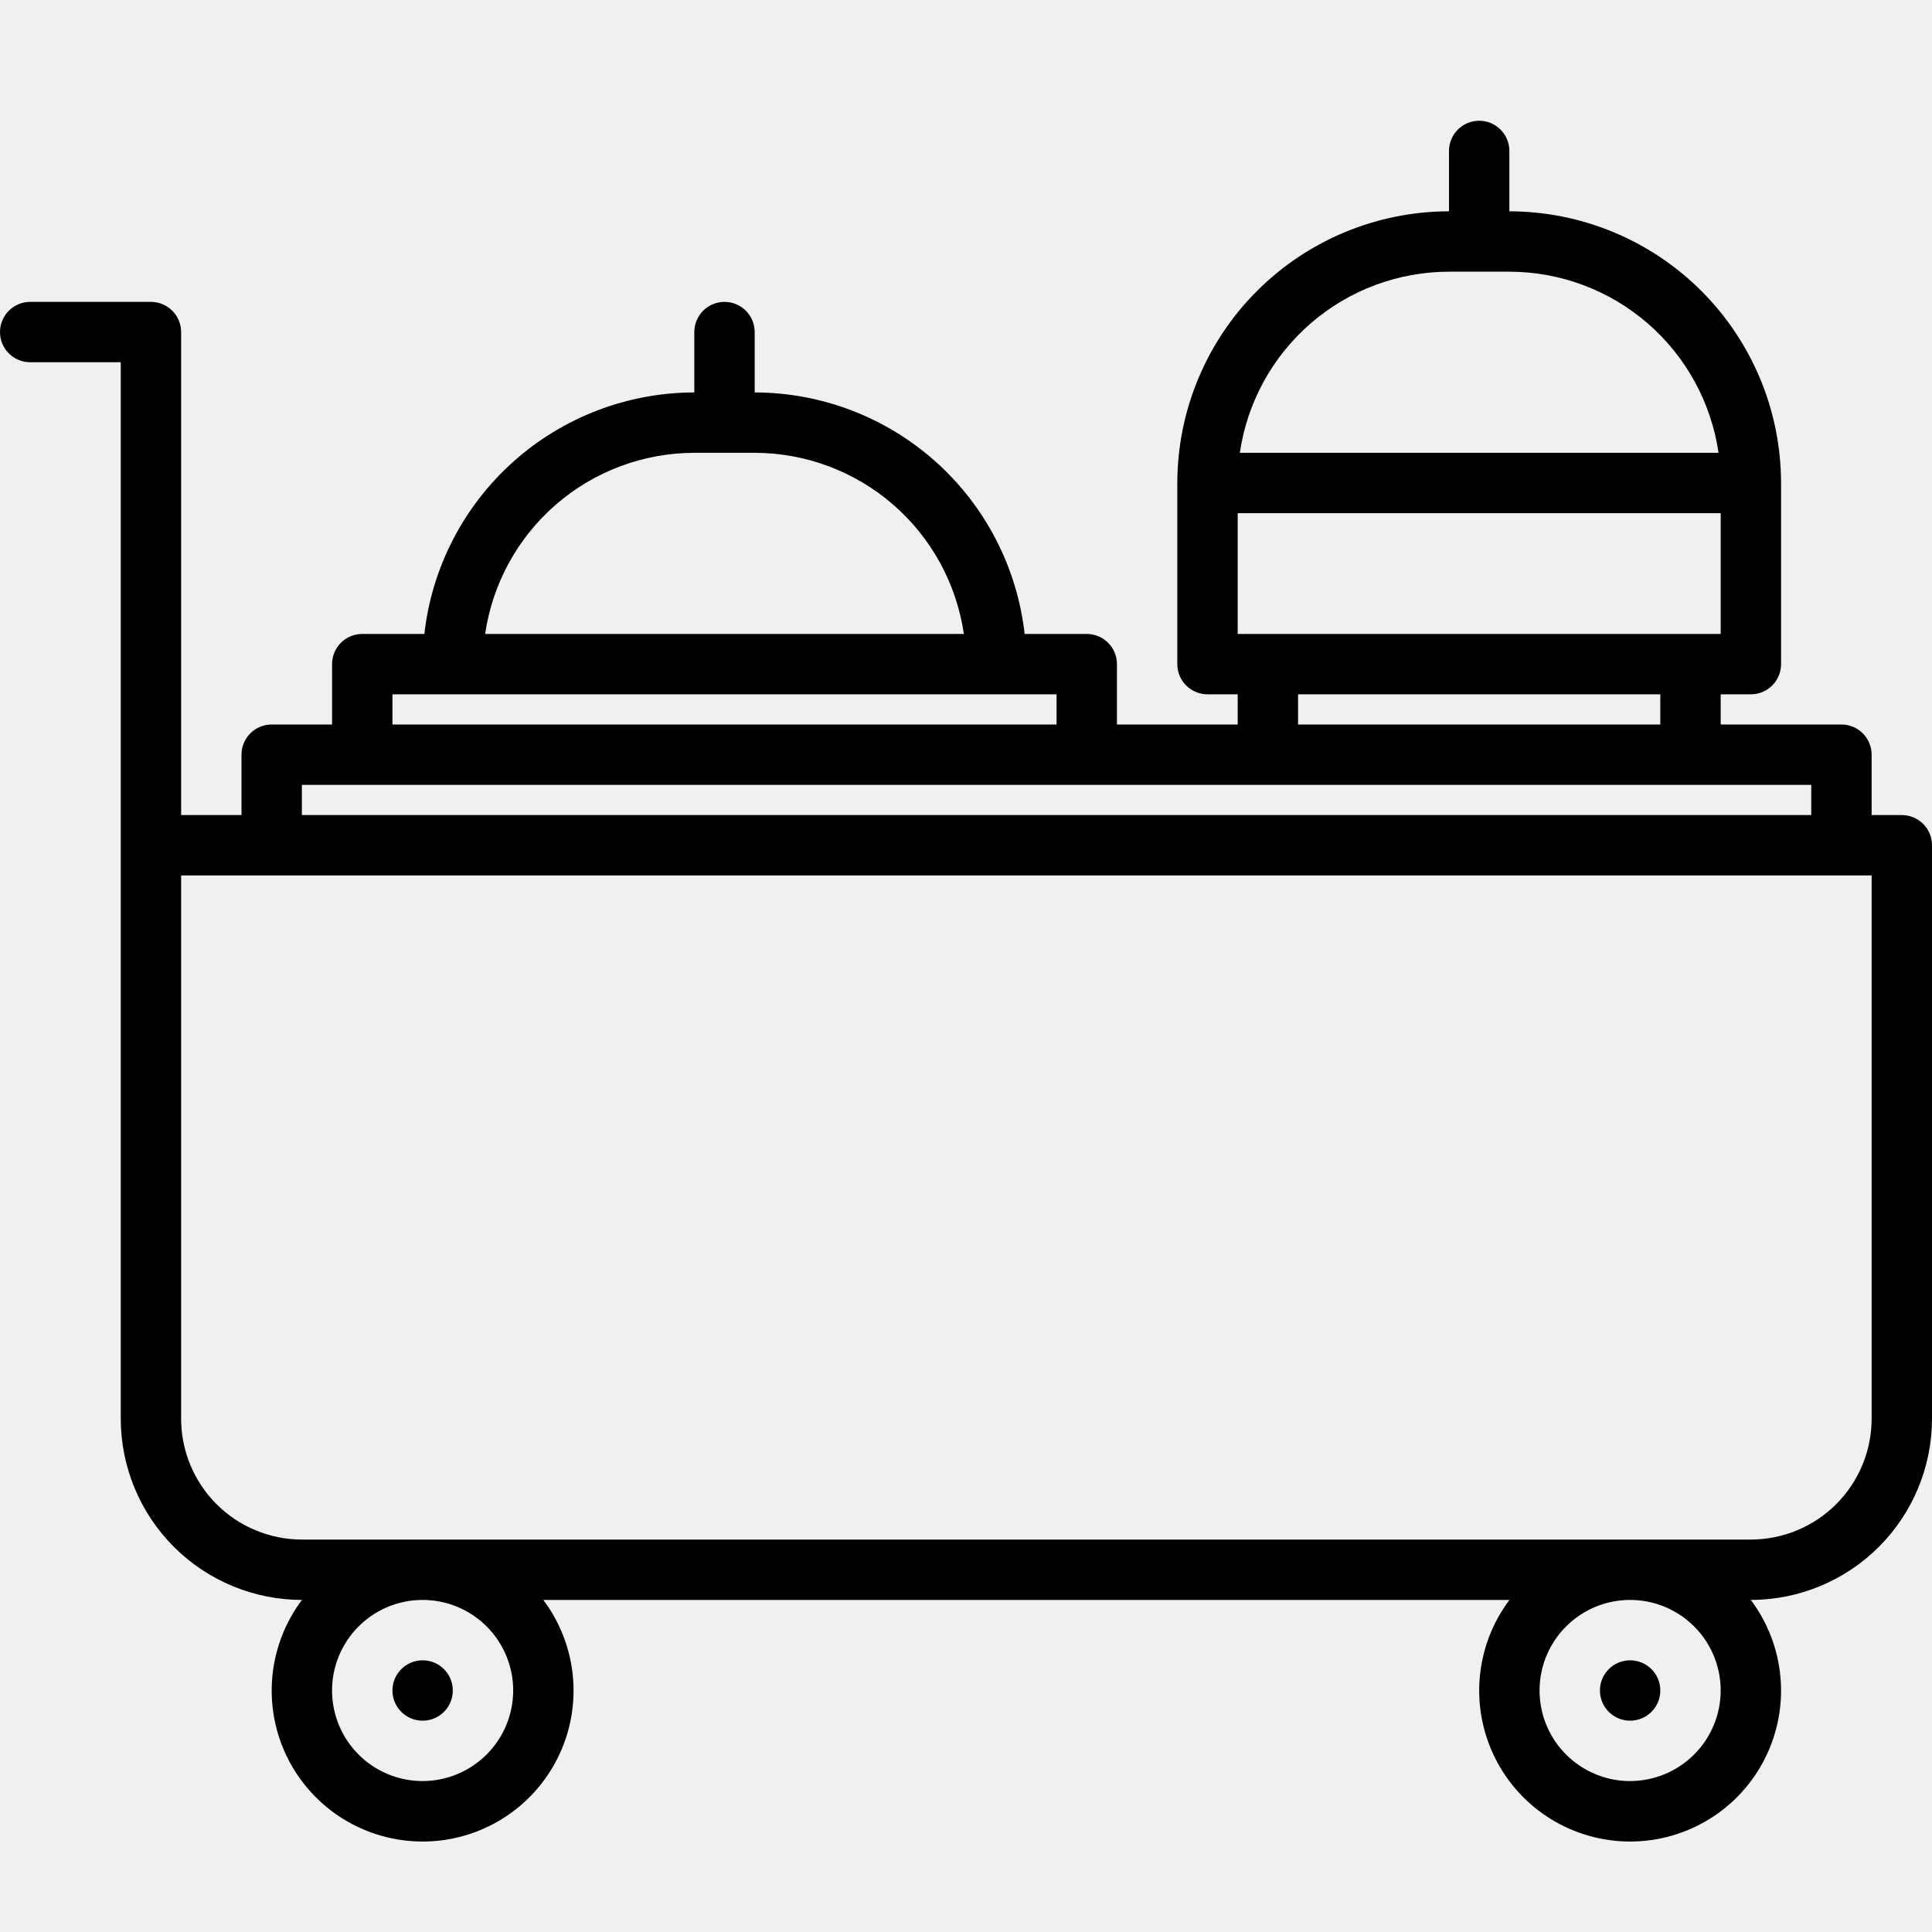
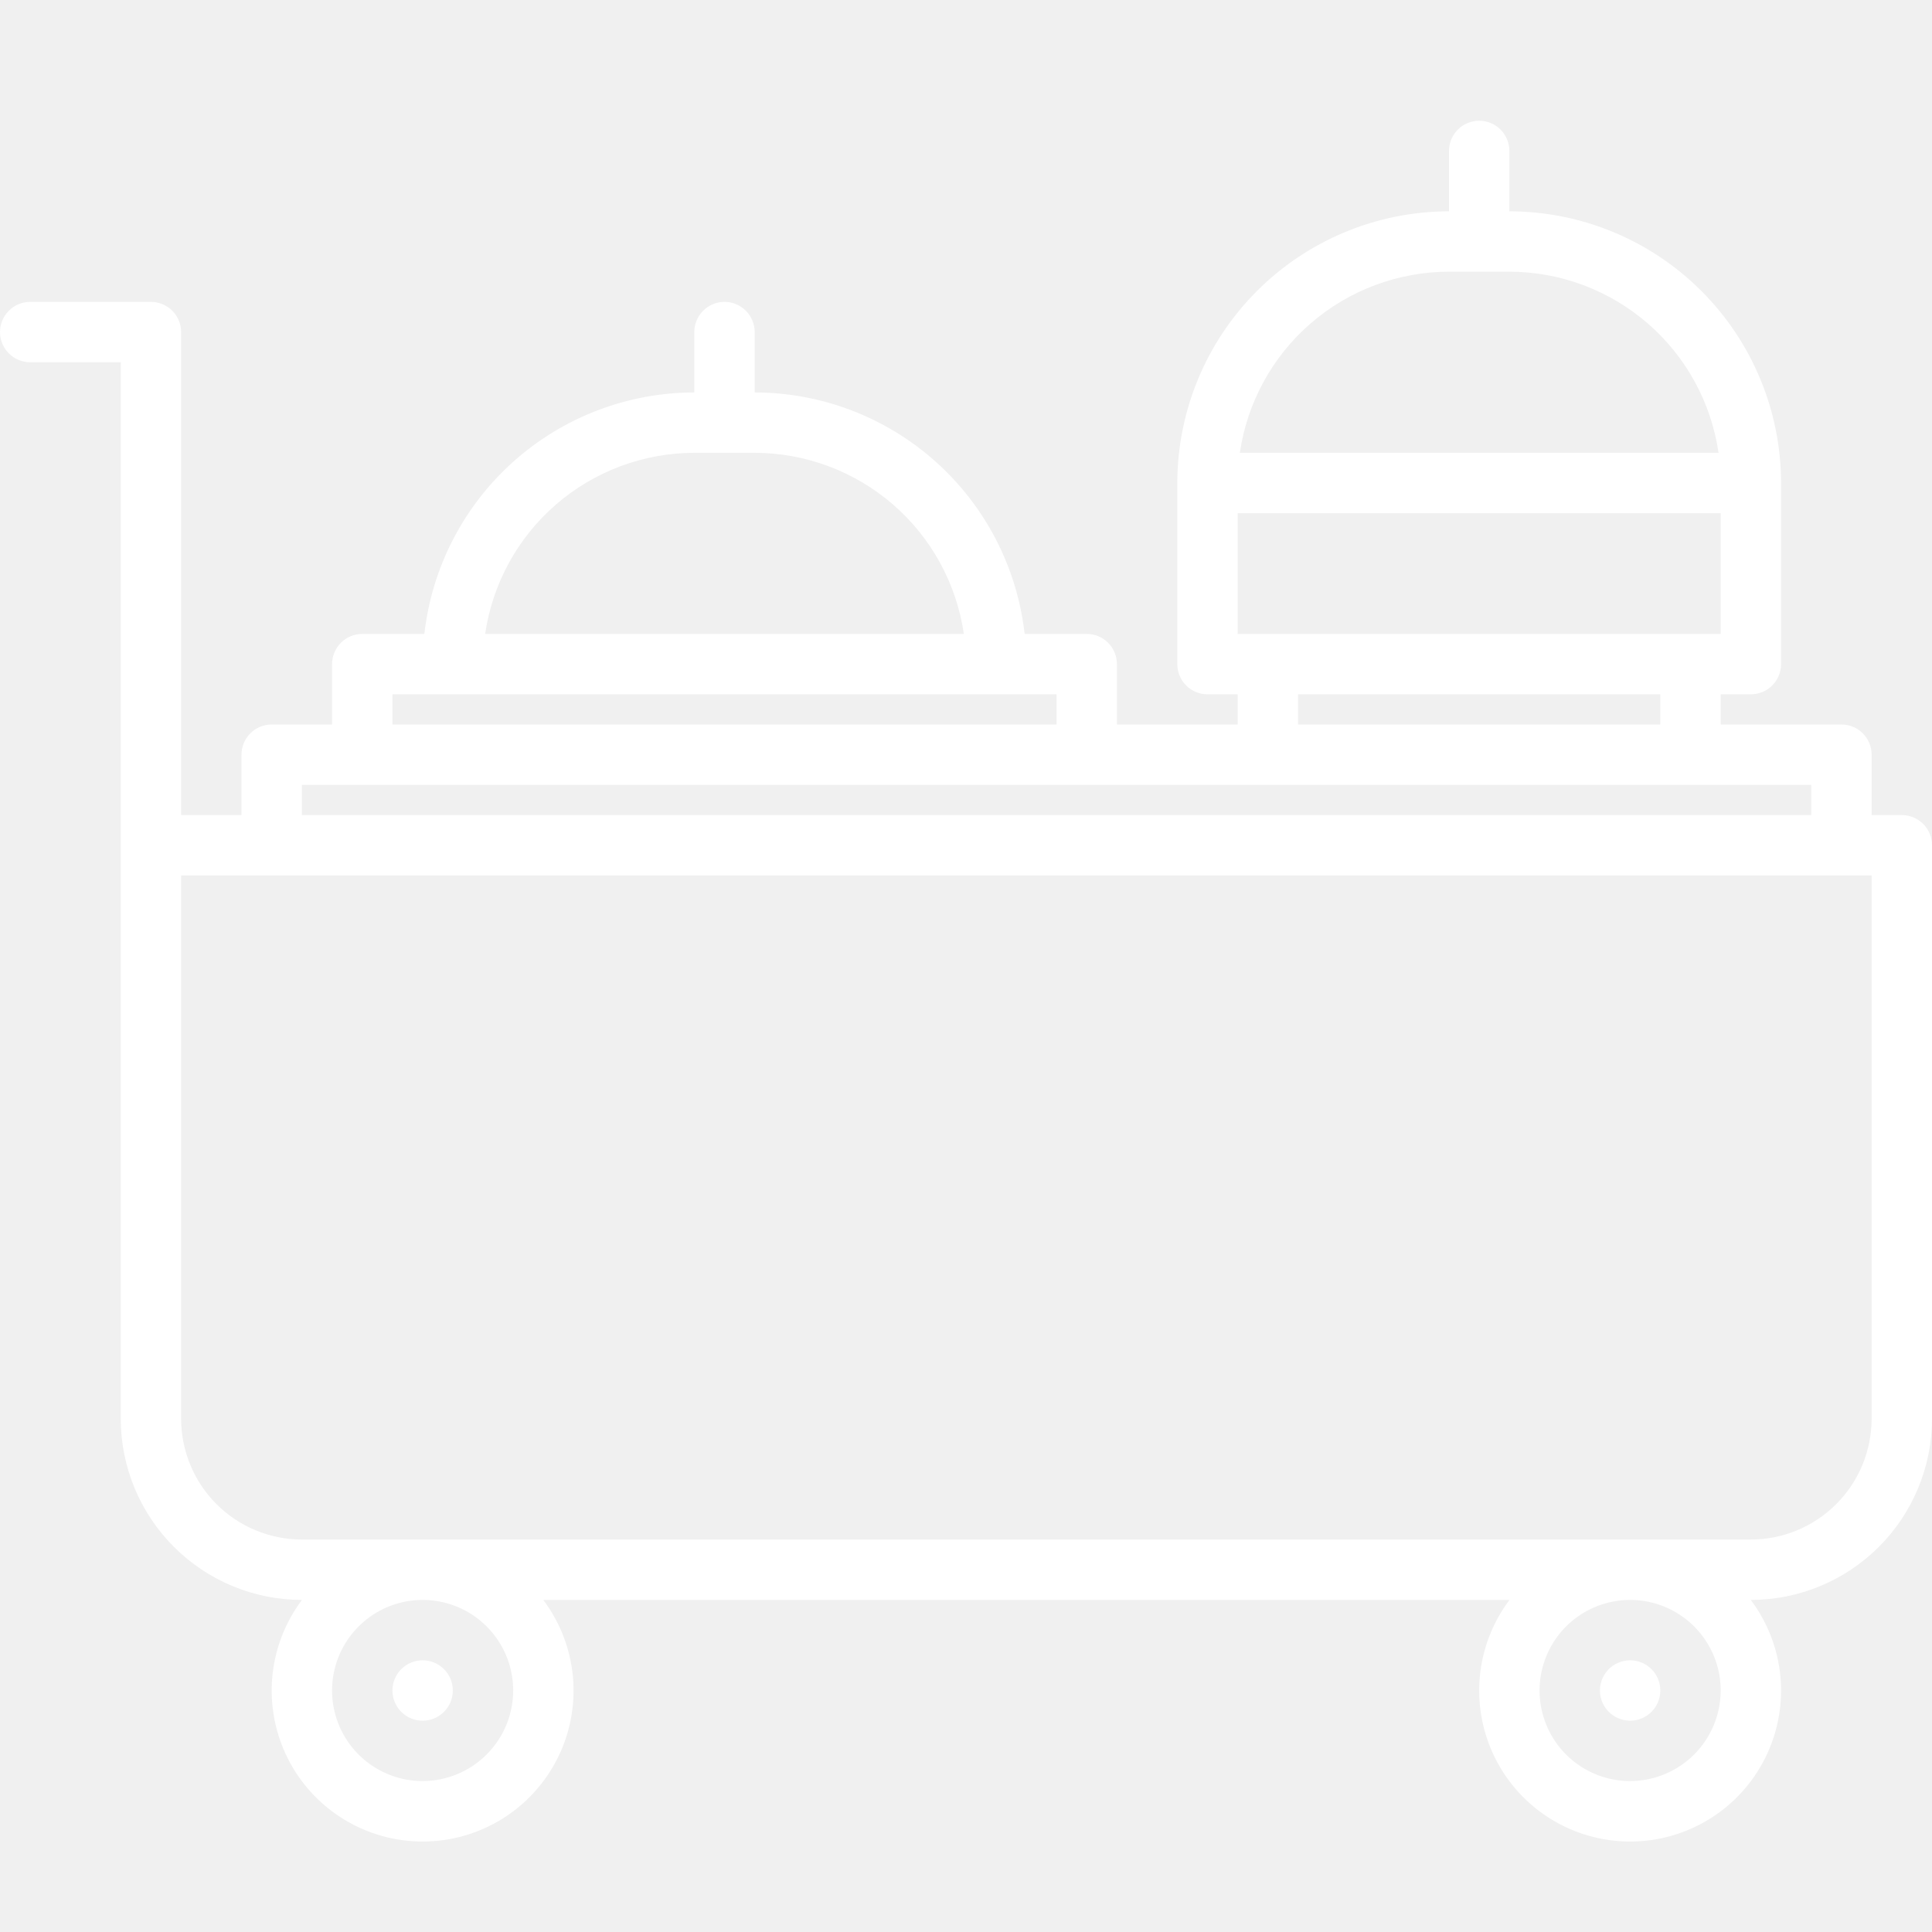
- <svg xmlns="http://www.w3.org/2000/svg" width="136" height="136" viewBox="0 0 136 136" fill="none">
-   <g clip-path="url(#clip0_16_398)">
-     <path d="M133.875 57.375H131.75V53.125C131.75 52.561 131.526 52.021 131.128 51.622C130.729 51.224 130.189 51 129.625 51H121.125V48.875H123.25C123.814 48.875 124.354 48.651 124.753 48.253C125.151 47.854 125.375 47.314 125.375 46.75V34C125.369 28.93 123.352 24.068 119.767 20.483C116.182 16.898 111.32 14.881 106.25 14.875V10.625C106.25 10.061 106.026 9.521 105.628 9.122C105.229 8.724 104.689 8.5 104.125 8.5C103.561 8.5 103.021 8.724 102.622 9.122C102.224 9.521 102 10.061 102 10.625V14.875C96.93 14.881 92.068 16.898 88.483 20.483C84.898 24.068 82.881 28.93 82.875 34V46.75C82.875 47.314 83.099 47.854 83.497 48.253C83.896 48.651 84.436 48.875 85 48.875H87.125V51H78.625V46.75C78.625 46.186 78.401 45.646 78.003 45.247C77.604 44.849 77.064 44.625 76.5 44.625H72.128C71.6 39.952 69.372 35.637 65.868 32.502C62.363 29.367 57.827 27.631 53.125 27.625V23.375C53.125 22.811 52.901 22.271 52.503 21.872C52.104 21.474 51.564 21.25 51 21.25C50.436 21.25 49.896 21.474 49.497 21.872C49.099 22.271 48.875 22.811 48.875 23.375V27.625C44.173 27.631 39.637 29.367 36.132 32.502C32.628 35.637 30.399 39.952 29.872 44.625H25.5C24.936 44.625 24.396 44.849 23.997 45.247C23.599 45.646 23.375 46.186 23.375 46.75V51H19.125C18.561 51 18.021 51.224 17.622 51.622C17.224 52.021 17 52.561 17 53.125V57.375H12.75V23.375C12.75 22.811 12.526 22.271 12.128 21.872C11.729 21.474 11.189 21.25 10.625 21.25H2.125C1.561 21.25 1.021 21.474 0.622 21.872C0.224 22.271 0 22.811 0 23.375C0 23.939 0.224 24.479 0.622 24.878C1.021 25.276 1.561 25.5 2.125 25.5H8.5V99.875C8.504 103.255 9.848 106.496 12.238 108.887C14.629 111.277 17.87 112.621 21.25 112.625H21.255C20.07 114.203 19.347 116.08 19.169 118.046C18.99 120.012 19.363 121.989 20.245 123.755C21.127 125.521 22.483 127.006 24.162 128.044C25.841 129.082 27.776 129.632 29.75 129.632C31.724 129.632 33.659 129.082 35.338 128.044C37.017 127.006 38.373 125.521 39.255 123.755C40.137 121.989 40.51 120.012 40.331 118.046C40.153 116.08 39.43 114.203 38.245 112.625H106.255C105.07 114.203 104.347 116.08 104.169 118.046C103.99 120.012 104.363 121.989 105.245 123.755C106.127 125.521 107.483 127.006 109.162 128.044C110.841 129.082 112.776 129.632 114.75 129.632C116.724 129.632 118.659 129.082 120.338 128.044C122.017 127.006 123.373 125.521 124.255 123.755C125.137 121.989 125.51 120.012 125.331 118.046C125.153 116.08 124.43 114.203 123.245 112.625H123.25C126.63 112.621 129.871 111.277 132.262 108.887C134.652 106.496 135.996 103.255 136 99.875V59.5C136 58.936 135.776 58.396 135.378 57.997C134.979 57.599 134.439 57.375 133.875 57.375ZM102 19.125H106.25C109.826 19.13 113.281 20.42 115.984 22.761C118.687 25.102 120.458 28.337 120.974 31.875H87.276C87.792 28.337 89.563 25.102 92.266 22.761C94.969 20.42 98.424 19.13 102 19.125ZM87.125 36.125H121.125V44.625H87.125V36.125ZM116.875 48.875V51H91.375V48.875H116.875ZM48.875 31.875H53.125C56.701 31.88 60.156 33.17 62.859 35.511C65.562 37.852 67.333 41.087 67.849 44.625H34.151C34.667 41.087 36.438 37.852 39.141 35.511C41.844 33.17 45.299 31.88 48.875 31.875ZM27.625 48.875H74.375V51H27.625V48.875ZM21.25 55.25H127.5V57.375H21.25V55.25ZM29.75 125.375C28.489 125.375 27.257 125.001 26.208 124.301C25.16 123.6 24.343 122.604 23.86 121.44C23.378 120.275 23.252 118.993 23.497 117.756C23.744 116.52 24.351 115.384 25.242 114.492C26.134 113.601 27.27 112.993 28.506 112.747C29.743 112.502 31.025 112.628 32.19 113.11C33.355 113.593 34.35 114.41 35.051 115.458C35.751 116.507 36.125 117.739 36.125 119C36.123 120.69 35.45 122.31 34.255 123.505C33.06 124.7 31.44 125.373 29.75 125.375ZM114.75 125.375C113.489 125.375 112.257 125.001 111.208 124.301C110.16 123.6 109.343 122.604 108.86 121.44C108.378 120.275 108.252 118.993 108.497 117.756C108.743 116.52 109.351 115.384 110.242 114.492C111.134 113.601 112.27 112.993 113.506 112.747C114.743 112.502 116.025 112.628 117.19 113.11C118.354 113.593 119.35 114.41 120.051 115.458C120.751 116.507 121.125 117.739 121.125 119C121.123 120.69 120.45 122.31 119.255 123.505C118.06 124.7 116.44 125.373 114.75 125.375ZM131.75 99.875C131.747 102.128 130.851 104.289 129.257 105.882C127.664 107.476 125.503 108.372 123.25 108.375H21.25C18.996 108.372 16.836 107.476 15.242 105.883C13.649 104.289 12.752 102.129 12.75 99.875V61.625H131.75V99.875Z" fill="black" />
-     <path d="M29.75 121.125C30.924 121.125 31.875 120.174 31.875 119C31.875 117.826 30.924 116.875 29.75 116.875C28.576 116.875 27.625 117.826 27.625 119C27.625 120.174 28.576 121.125 29.75 121.125Z" fill="black" />
-     <path d="M114.75 121.125C115.924 121.125 116.875 120.174 116.875 119C116.875 117.826 115.924 116.875 114.75 116.875C113.576 116.875 112.625 117.826 112.625 119C112.625 120.174 113.576 121.125 114.75 121.125Z" fill="black" />
+ <svg xmlns="http://www.w3.org/2000/svg" width="120" height="120" viewBox="0 0 120 120" fill="none">
+   <g clip-path="url(#clip0_74_19)">
+     <path d="M118.125 50.625H116.25V46.875C116.25 46.378 116.052 45.901 115.701 45.549C115.349 45.197 114.872 45 114.375 45H106.875V43.125H108.75C109.247 43.125 109.724 42.928 110.076 42.576C110.427 42.224 110.625 41.747 110.625 41.25V30C110.62 25.526 108.84 21.237 105.677 18.073C102.513 14.91 98.224 13.13 93.75 13.125V9.375C93.75 8.878 93.552 8.401 93.201 8.049C92.849 7.698 92.372 7.5 91.875 7.5C91.378 7.5 90.901 7.698 90.549 8.049C90.198 8.401 90 8.878 90 9.375V13.125C85.526 13.13 81.237 14.91 78.073 18.073C74.91 21.237 73.13 25.526 73.125 30V41.25C73.125 41.747 73.323 42.224 73.674 42.576C74.026 42.928 74.503 43.125 75 43.125H76.875V45H69.375V41.25C69.375 40.753 69.177 40.276 68.826 39.924C68.474 39.572 67.997 39.375 67.5 39.375H63.642C63.177 35.252 61.211 31.445 58.118 28.678C55.026 25.912 51.024 24.38 46.875 24.375V20.625C46.875 20.128 46.678 19.651 46.326 19.299C45.974 18.948 45.497 18.75 45 18.75C44.503 18.75 44.026 18.948 43.674 19.299C43.322 19.651 43.125 20.128 43.125 20.625V24.375C38.976 24.38 34.974 25.912 31.881 28.678C28.789 31.445 26.823 35.252 26.358 39.375H22.5C22.003 39.375 21.526 39.572 21.174 39.924C20.823 40.276 20.625 40.753 20.625 41.25V45H16.875C16.378 45 15.901 45.197 15.549 45.549C15.197 45.901 15 46.378 15 46.875V50.625H11.25V20.625C11.25 20.128 11.053 19.651 10.701 19.299C10.349 18.948 9.872 18.75 9.375 18.75H1.875C1.378 18.75 0.901 18.948 0.549 19.299C0.198 19.651 0 20.128 0 20.625C0 21.122 0.198 21.599 0.549 21.951C0.901 22.302 1.378 22.5 1.875 22.5H7.5V88.125C7.503 91.108 8.689 93.967 10.799 96.076C12.908 98.186 15.767 99.372 18.75 99.375H18.755C17.709 100.768 17.071 102.424 16.913 104.158C16.756 105.893 17.085 107.637 17.863 109.195C18.641 110.754 19.838 112.064 21.32 112.98C22.801 113.896 24.508 114.381 26.25 114.381C27.992 114.381 29.699 113.896 31.18 112.98C32.662 112.064 33.859 110.754 34.637 109.195C35.415 107.637 35.744 105.893 35.587 104.158C35.429 102.424 34.791 100.768 33.745 99.375H93.755C92.709 100.768 92.071 102.424 91.913 104.158C91.756 105.893 92.085 107.637 92.863 109.195C93.641 110.754 94.838 112.064 96.32 112.98C97.801 113.896 99.508 114.381 101.25 114.381C102.992 114.381 104.699 113.896 106.18 112.98C107.662 112.064 108.859 110.754 109.637 109.195C110.415 107.637 110.744 105.893 110.587 104.158C110.429 102.424 109.792 100.768 108.745 99.375H108.75C111.733 99.372 114.592 98.186 116.701 96.076C118.811 93.967 119.997 91.108 120 88.125V52.5C120 52.003 119.802 51.526 119.451 51.174C119.099 50.822 118.622 50.625 118.125 50.625ZM90 16.875H93.75C96.905 16.879 99.954 18.018 102.339 20.083C104.724 22.149 106.286 25.003 106.741 28.125H77.009C77.464 25.003 79.026 22.149 81.411 20.083C83.796 18.018 86.845 16.879 90 16.875ZM76.875 31.875H106.875V39.375H76.875V31.875ZM103.125 43.125V45H80.625V43.125H103.125ZM43.125 28.125H46.875C50.03 28.129 53.078 29.268 55.464 31.333C57.849 33.399 59.411 36.253 59.866 39.375H30.134C30.589 36.253 32.151 33.399 34.536 31.333C36.922 29.268 39.97 28.129 43.125 28.125ZM24.375 43.125H65.625V45H24.375V43.125ZM18.75 48.75H112.5V50.625H18.75V48.75ZM26.25 110.625C25.137 110.625 24.05 110.295 23.125 109.677C22.2 109.059 21.479 108.18 21.053 107.153C20.627 106.125 20.516 104.994 20.733 103.903C20.95 102.811 21.486 101.809 22.273 101.023C23.059 100.236 24.061 99.7 25.153 99.483C26.244 99.266 27.375 99.377 28.403 99.803C29.43 100.229 30.309 100.95 30.927 101.875C31.545 102.8 31.875 103.887 31.875 105C31.873 106.491 31.28 107.921 30.225 108.975C29.171 110.03 27.741 110.623 26.25 110.625ZM101.25 110.625C100.137 110.625 99.05 110.295 98.125 109.677C97.2 109.059 96.479 108.18 96.053 107.153C95.627 106.125 95.516 104.994 95.733 103.903C95.95 102.811 96.486 101.809 97.272 101.023C98.059 100.236 99.061 99.7 100.153 99.483C101.244 99.266 102.375 99.377 103.403 99.803C104.43 100.229 105.309 100.95 105.927 101.875C106.545 102.8 106.875 103.887 106.875 105C106.873 106.491 106.28 107.921 105.225 108.975C104.171 110.03 102.741 110.623 101.25 110.625ZM116.25 88.125C116.247 90.113 115.456 92.019 114.05 93.425C112.644 94.831 110.738 95.622 108.75 95.625H18.75C16.762 95.623 14.855 94.832 13.449 93.426C12.043 92.02 11.252 90.113 11.25 88.125V54.375H116.25V88.125Z" fill="white" />
+     <path d="M26.25 106.875C27.285 106.875 28.125 106.036 28.125 105C28.125 103.964 27.285 103.125 26.25 103.125C25.215 103.125 24.375 103.964 24.375 105C24.375 106.036 25.215 106.875 26.25 106.875Z" fill="white" />
+     <path d="M101.25 106.875C102.286 106.875 103.125 106.036 103.125 105C103.125 103.964 102.286 103.125 101.25 103.125C100.214 103.125 99.375 103.964 99.375 105C99.375 106.036 100.214 106.875 101.25 106.875Z" fill="white" />
  </g>
  <defs>
-     <clipPath id="clip0_16_398">
-       <rect width="136" height="136" fill="white" />
+     <clipPath id="clip0_74_19">
+       <rect width="120" height="120" fill="white" />
    </clipPath>
  </defs>
</svg>
